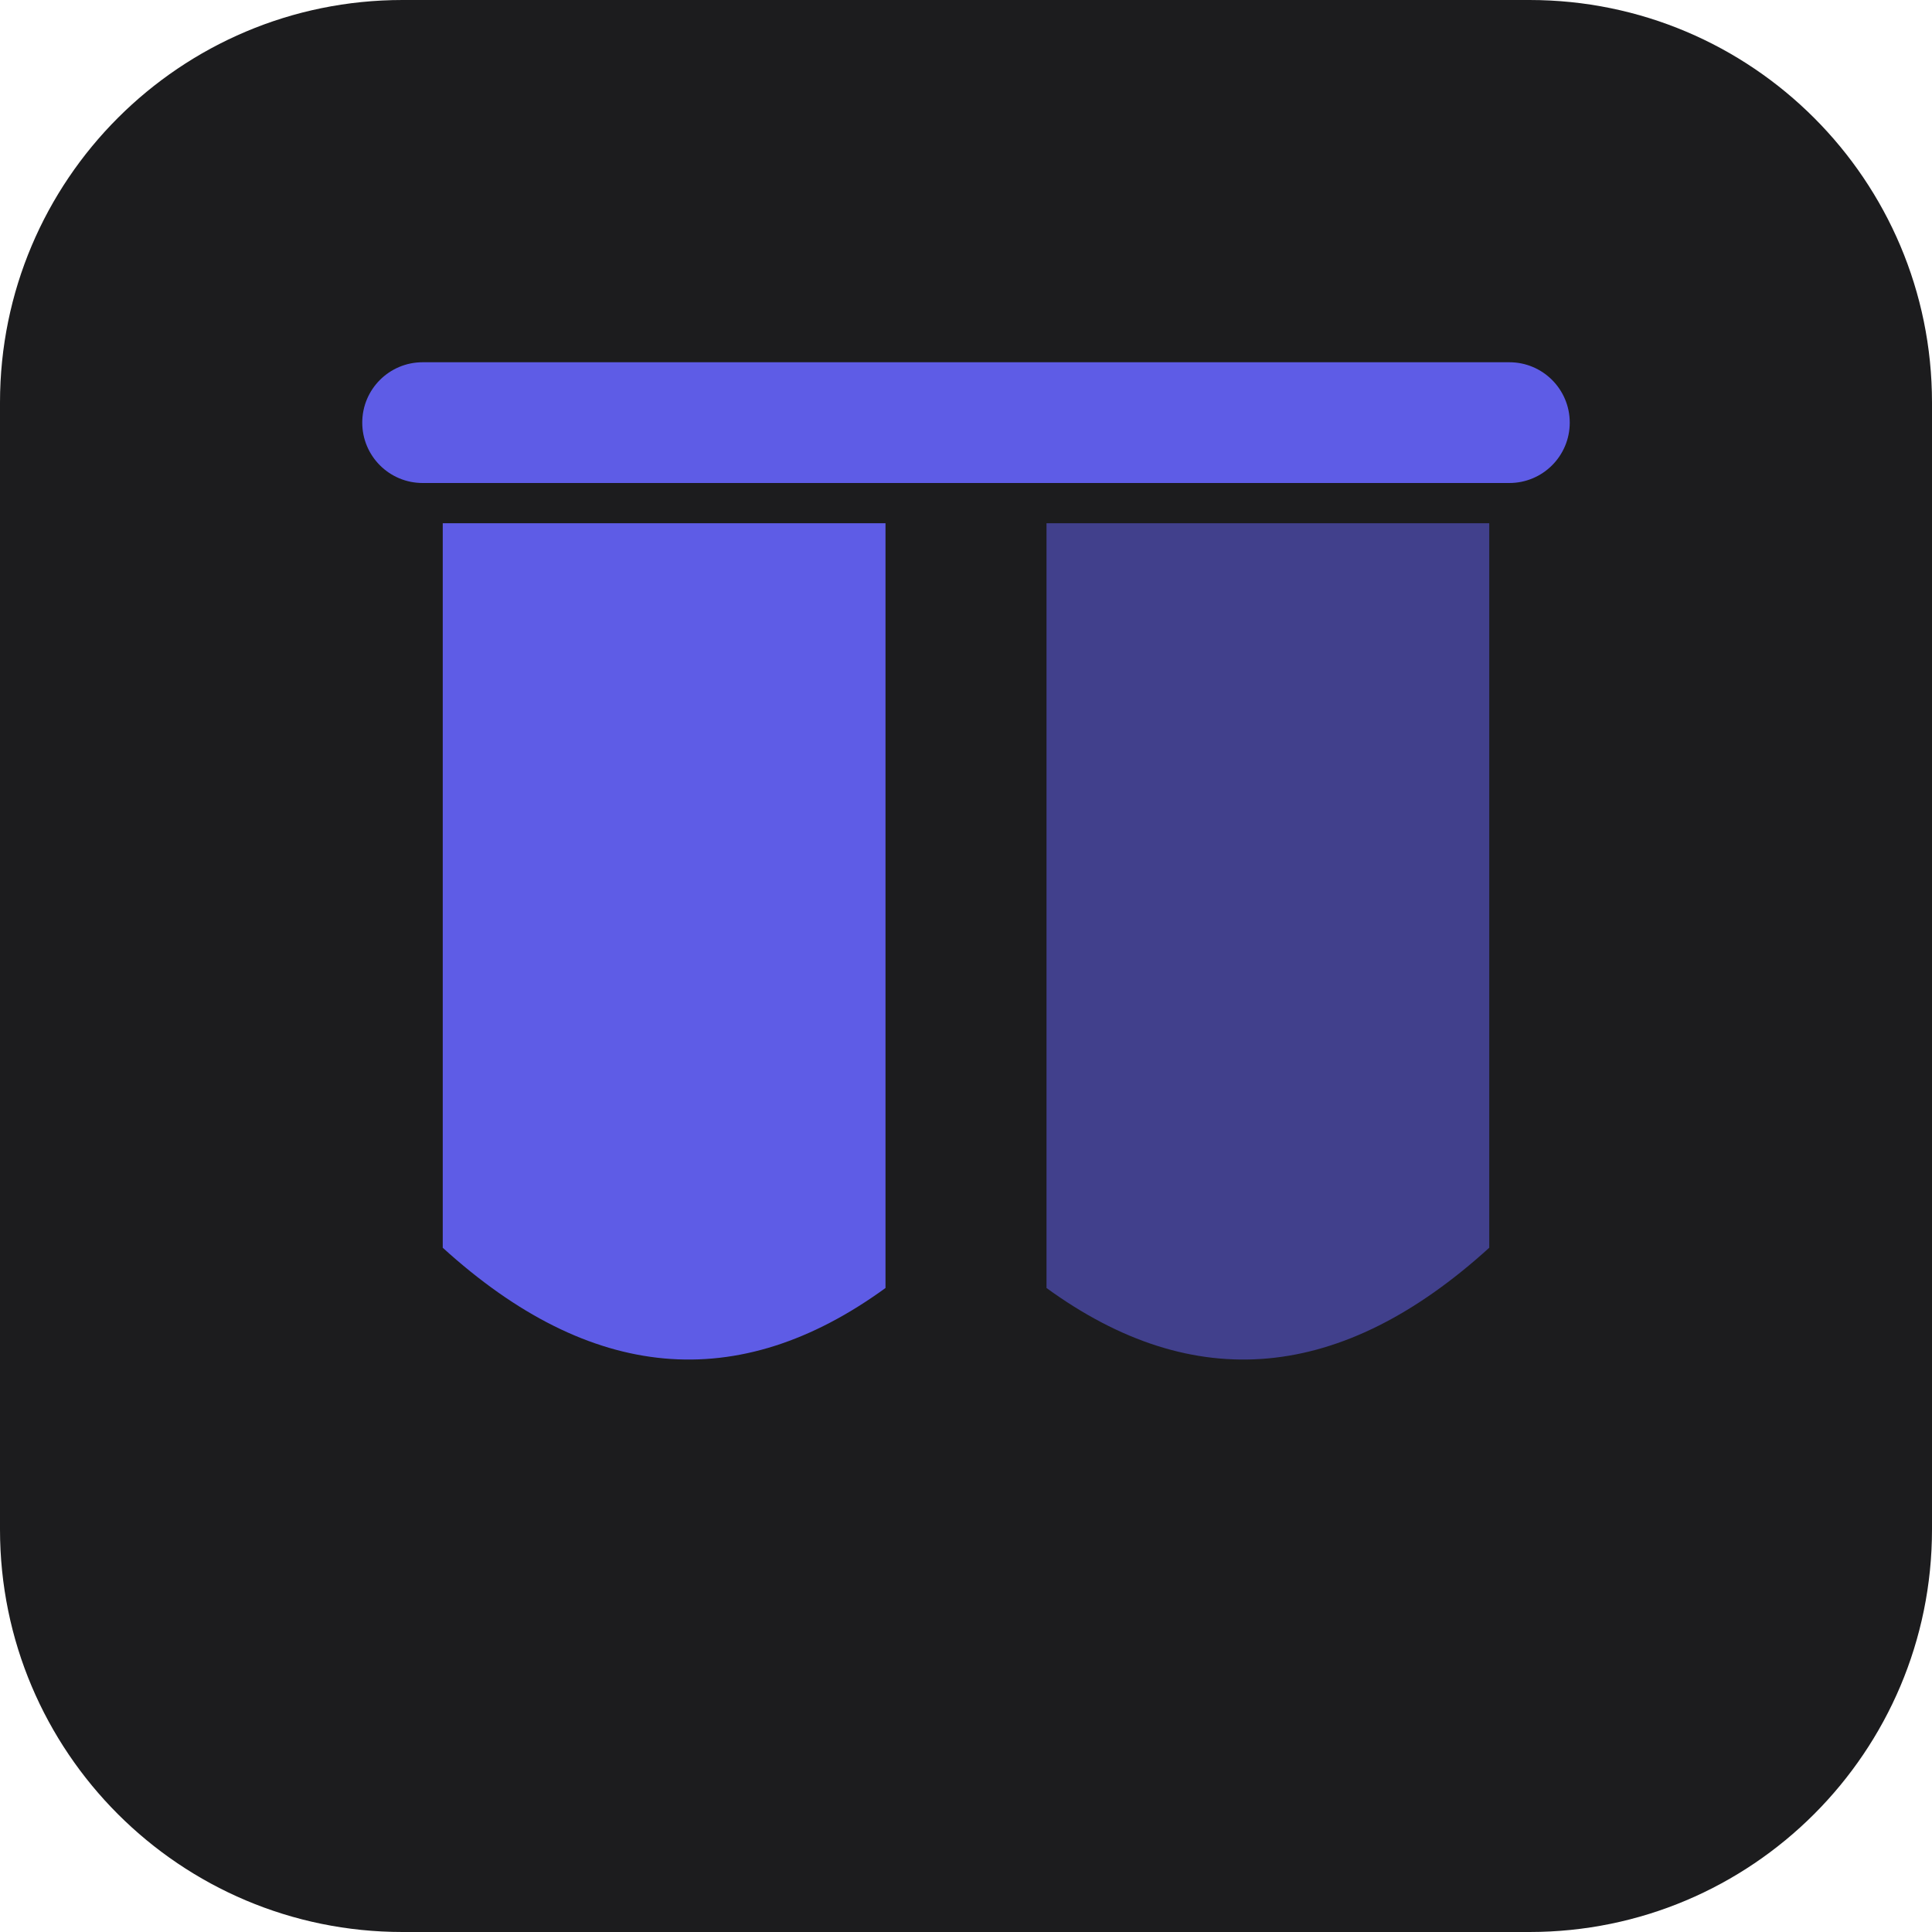
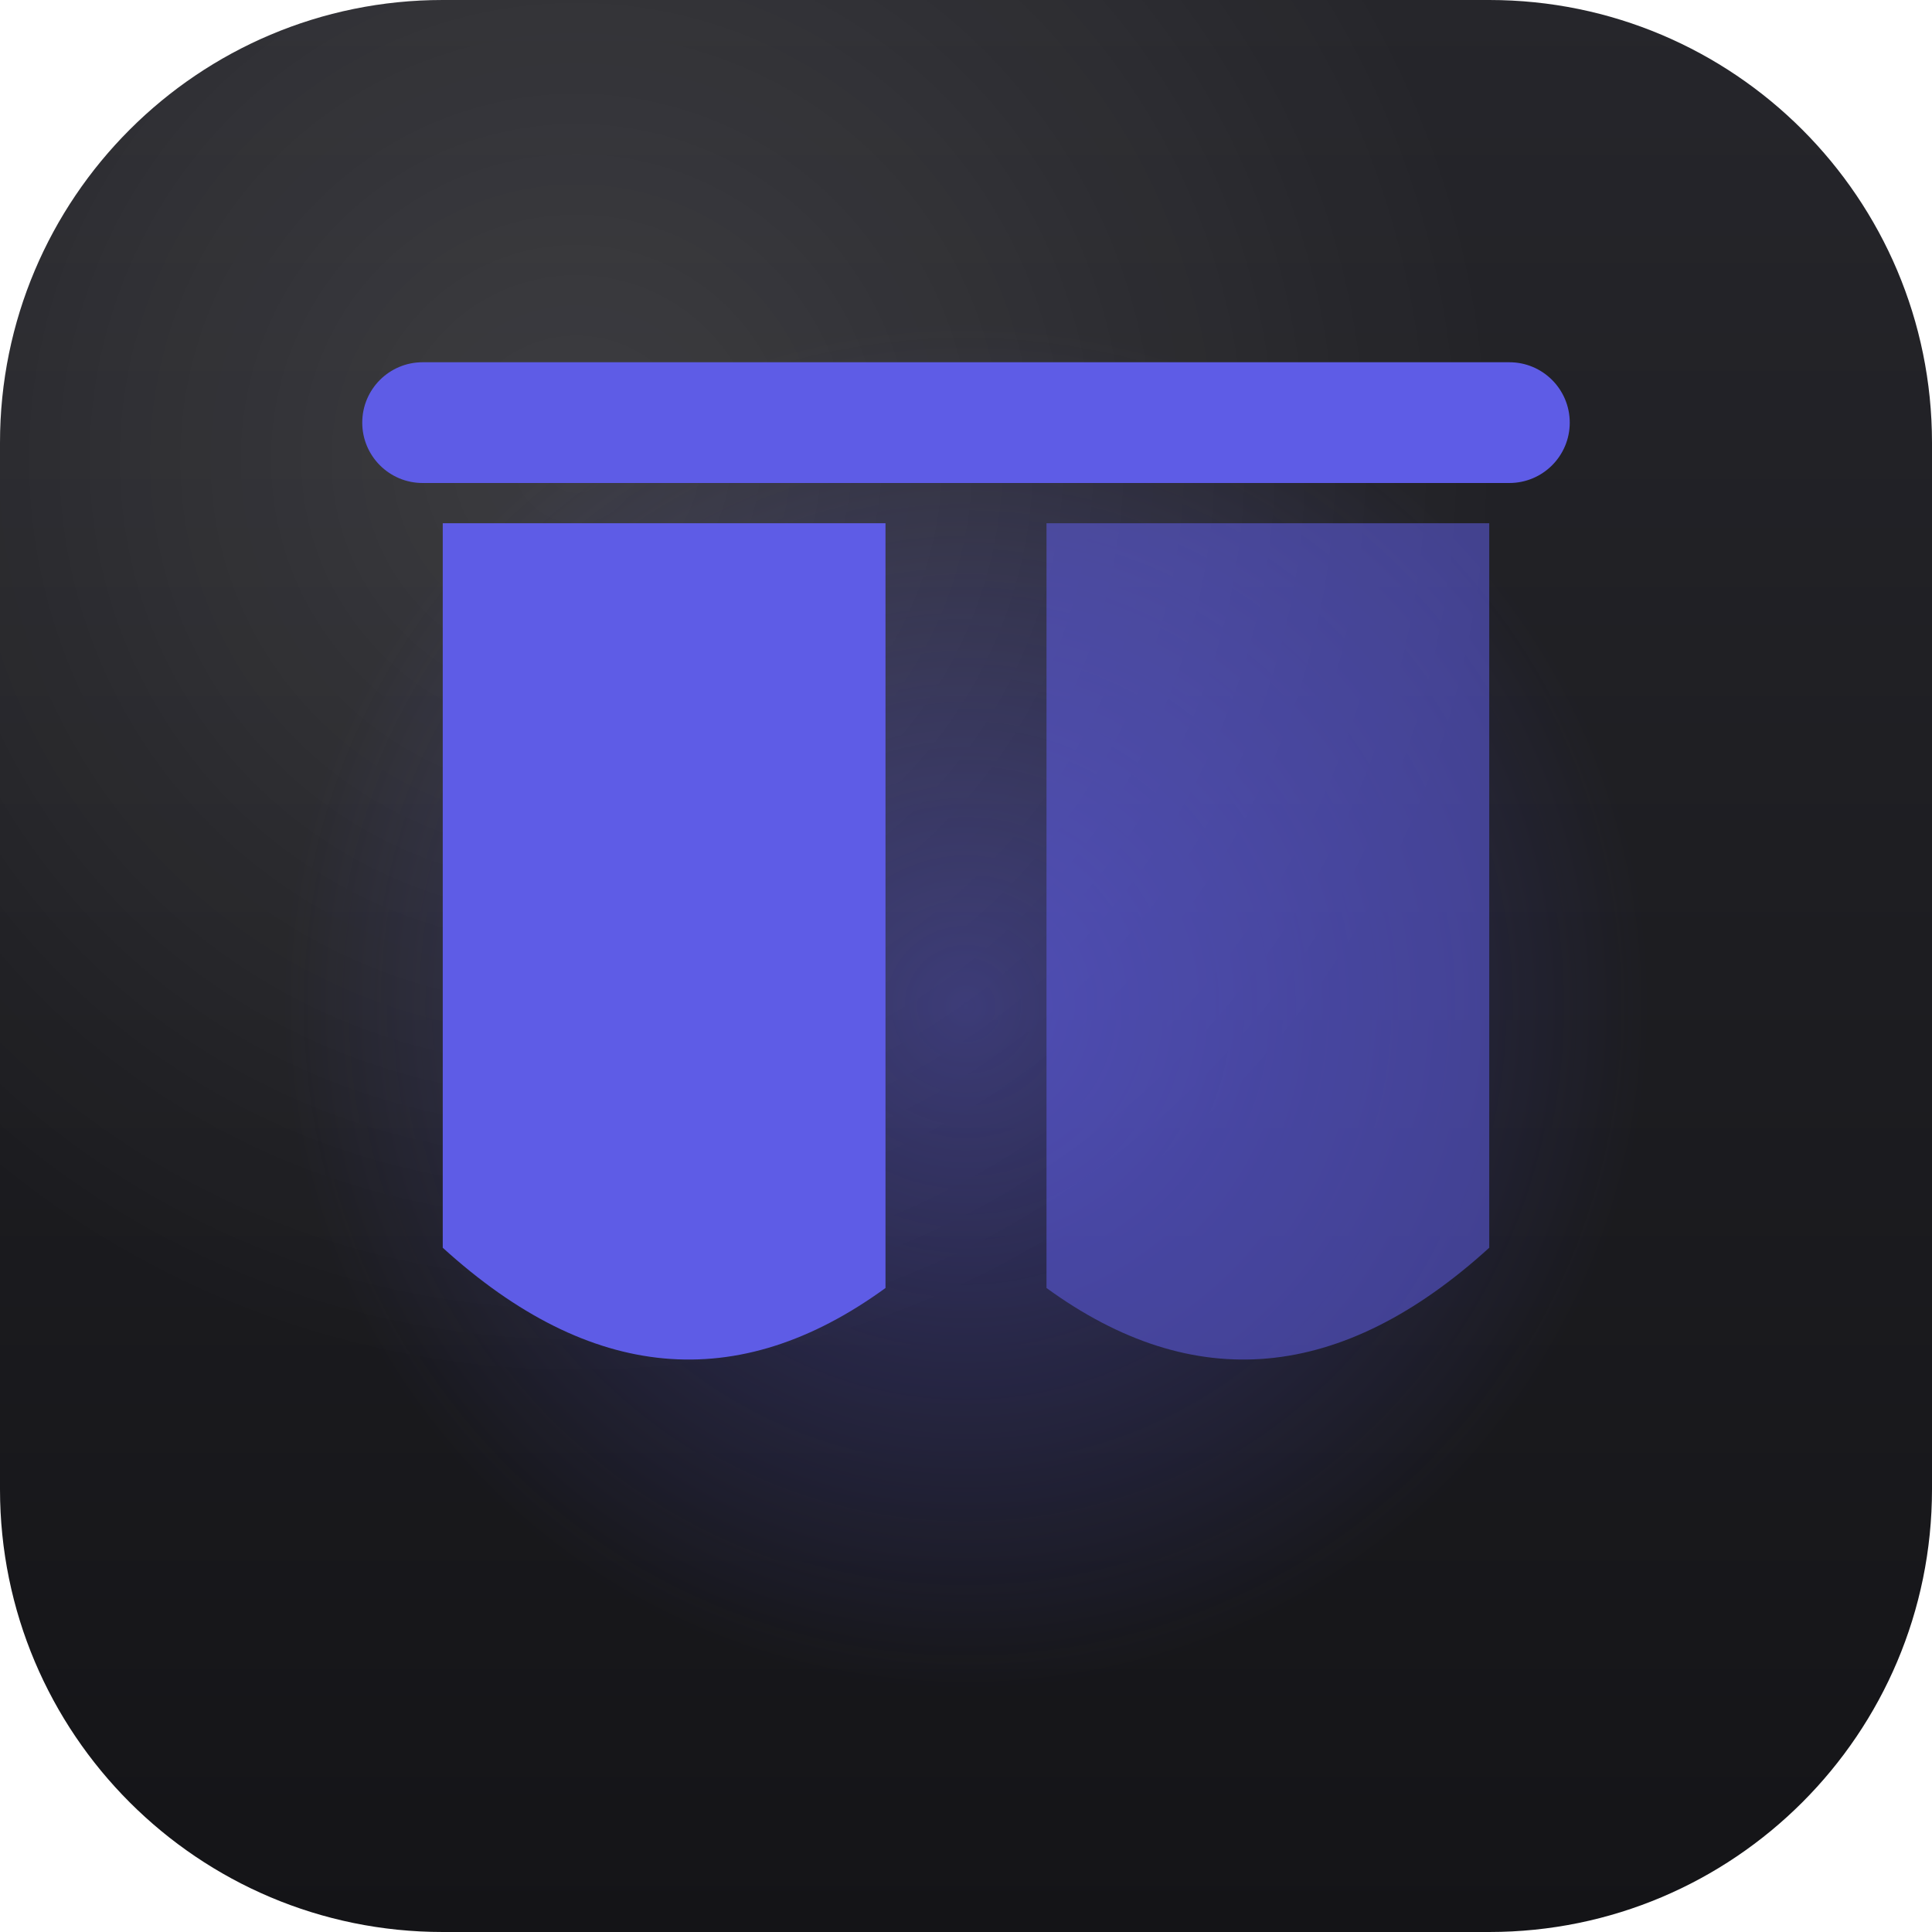
<svg xmlns="http://www.w3.org/2000/svg" width="96" height="96" viewBox="0 0 96 96">
-   <rect width="96" height="96" rx="20" fill="#1C1C1E" />
+   <defs>
+     <linearGradient id="bg" x1="0" y1="0" x2="0" y2="1">
+       <stop offset="0" stop-color="#26262B" />
+       <stop offset="1" stop-color="#141417" />
+     </linearGradient>
+     <radialGradient id="hi" cx="0.30" cy="0.24" r="0.95">
+       <stop offset="0" stop-color="#ffffff" stop-opacity="0.12" />
+       <stop offset="0.5" stop-color="#ffffff" stop-opacity="0" />
+     </radialGradient>
+     <radialGradient id="br" cx="0.5" cy="0.5" r="0.5">
+       <stop offset="0" stop-color="#5E5CE6" stop-opacity="0.42" />
+       <stop offset="1" stop-color="#5E5CE6" stop-opacity="0" />
+     </radialGradient>
+   </defs>
+   <style>
+     .br{transform-box:fill-box;transform-origin:center;animation:breathe 4.5s ease-in-out infinite}
+     @keyframes breathe{0%{opacity:.22;transform:scale(.94)}50%{opacity:.58;transform:scale(1.06)}100%{opacity:.22;transform:scale(.94)}}
+     @media (prefers-reduced-motion:reduce){.br{animation:none;opacity:.38}}
+   </style>
+   <rect width="96" height="96" rx="22" fill="url(#bg)" />
+   <rect width="96" height="96" rx="22" fill="url(#hi)" />
+   <circle class="br" cx="48" cy="50" r="34" fill="url(#br)" />
  <rect x="18" y="18" width="60" height="6" rx="3" fill="#5E5CE6" />
  <path d="M22 26 h22 v38 q-11 8 -22 -2 z" fill="#5E5CE6" />
  <path d="M52 26 h22 v36 q-11 10 -22 2 z" fill="#5E5CE6" opacity="0.55" />
</svg>
